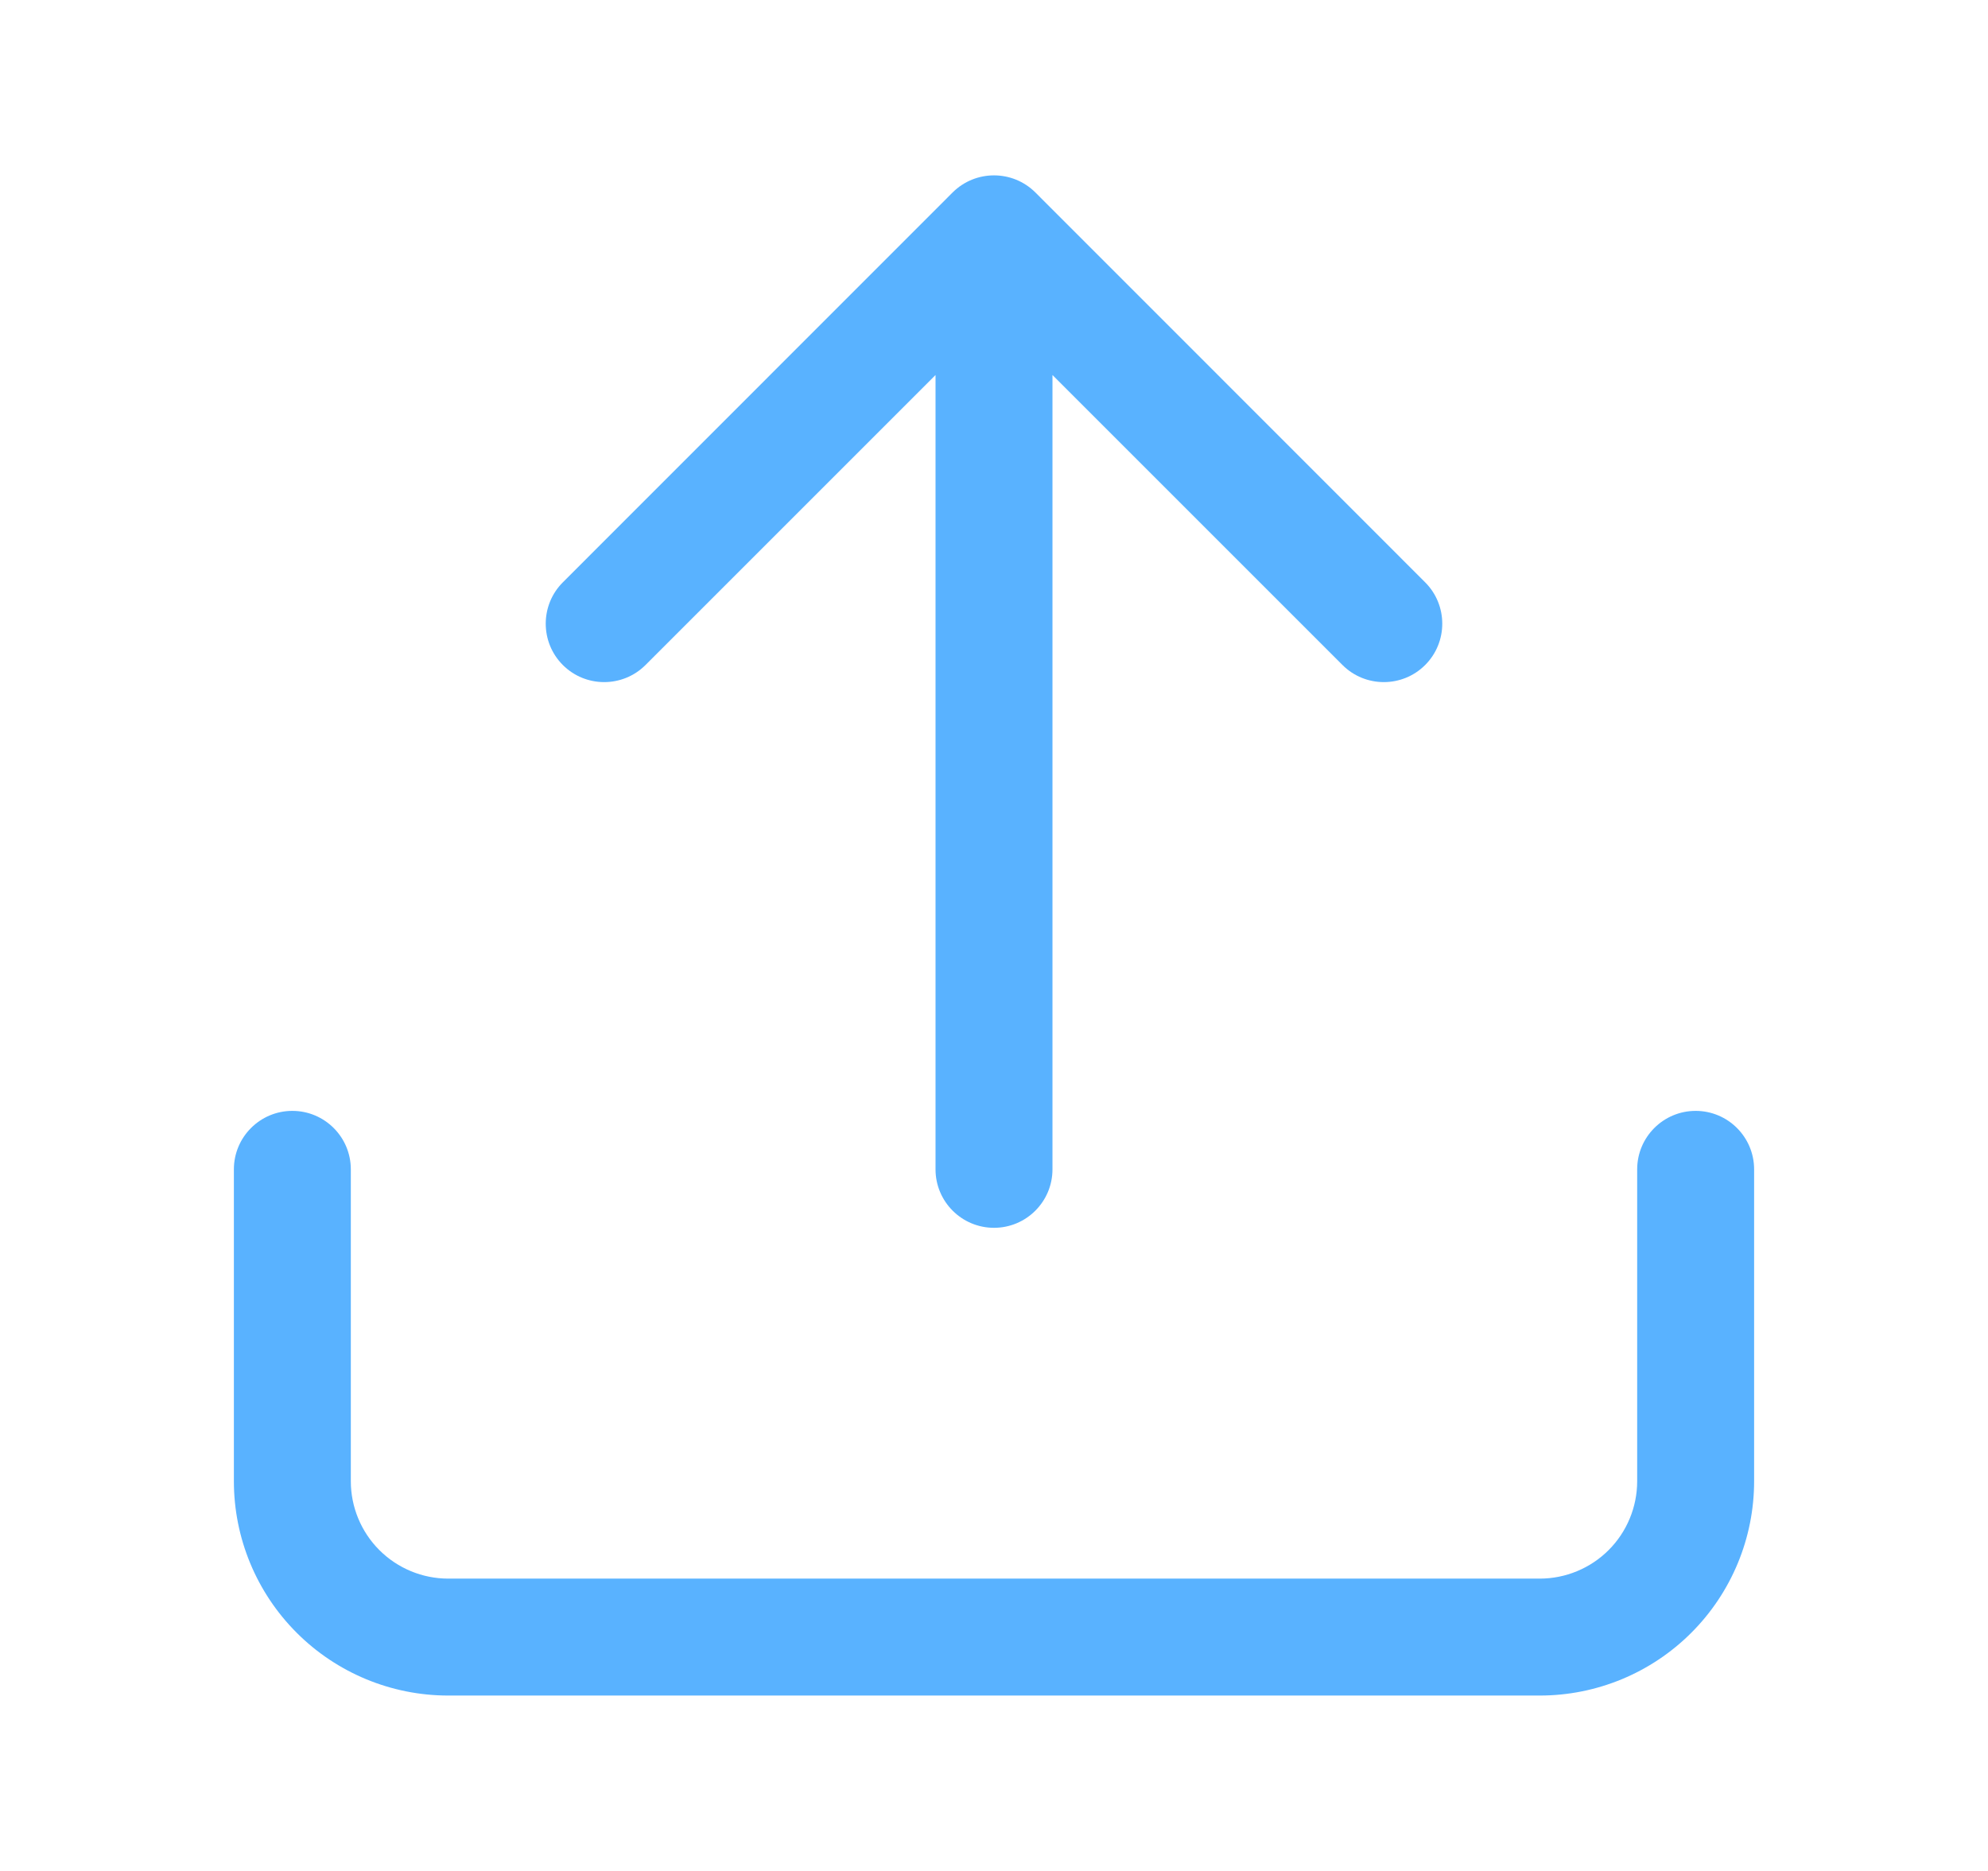
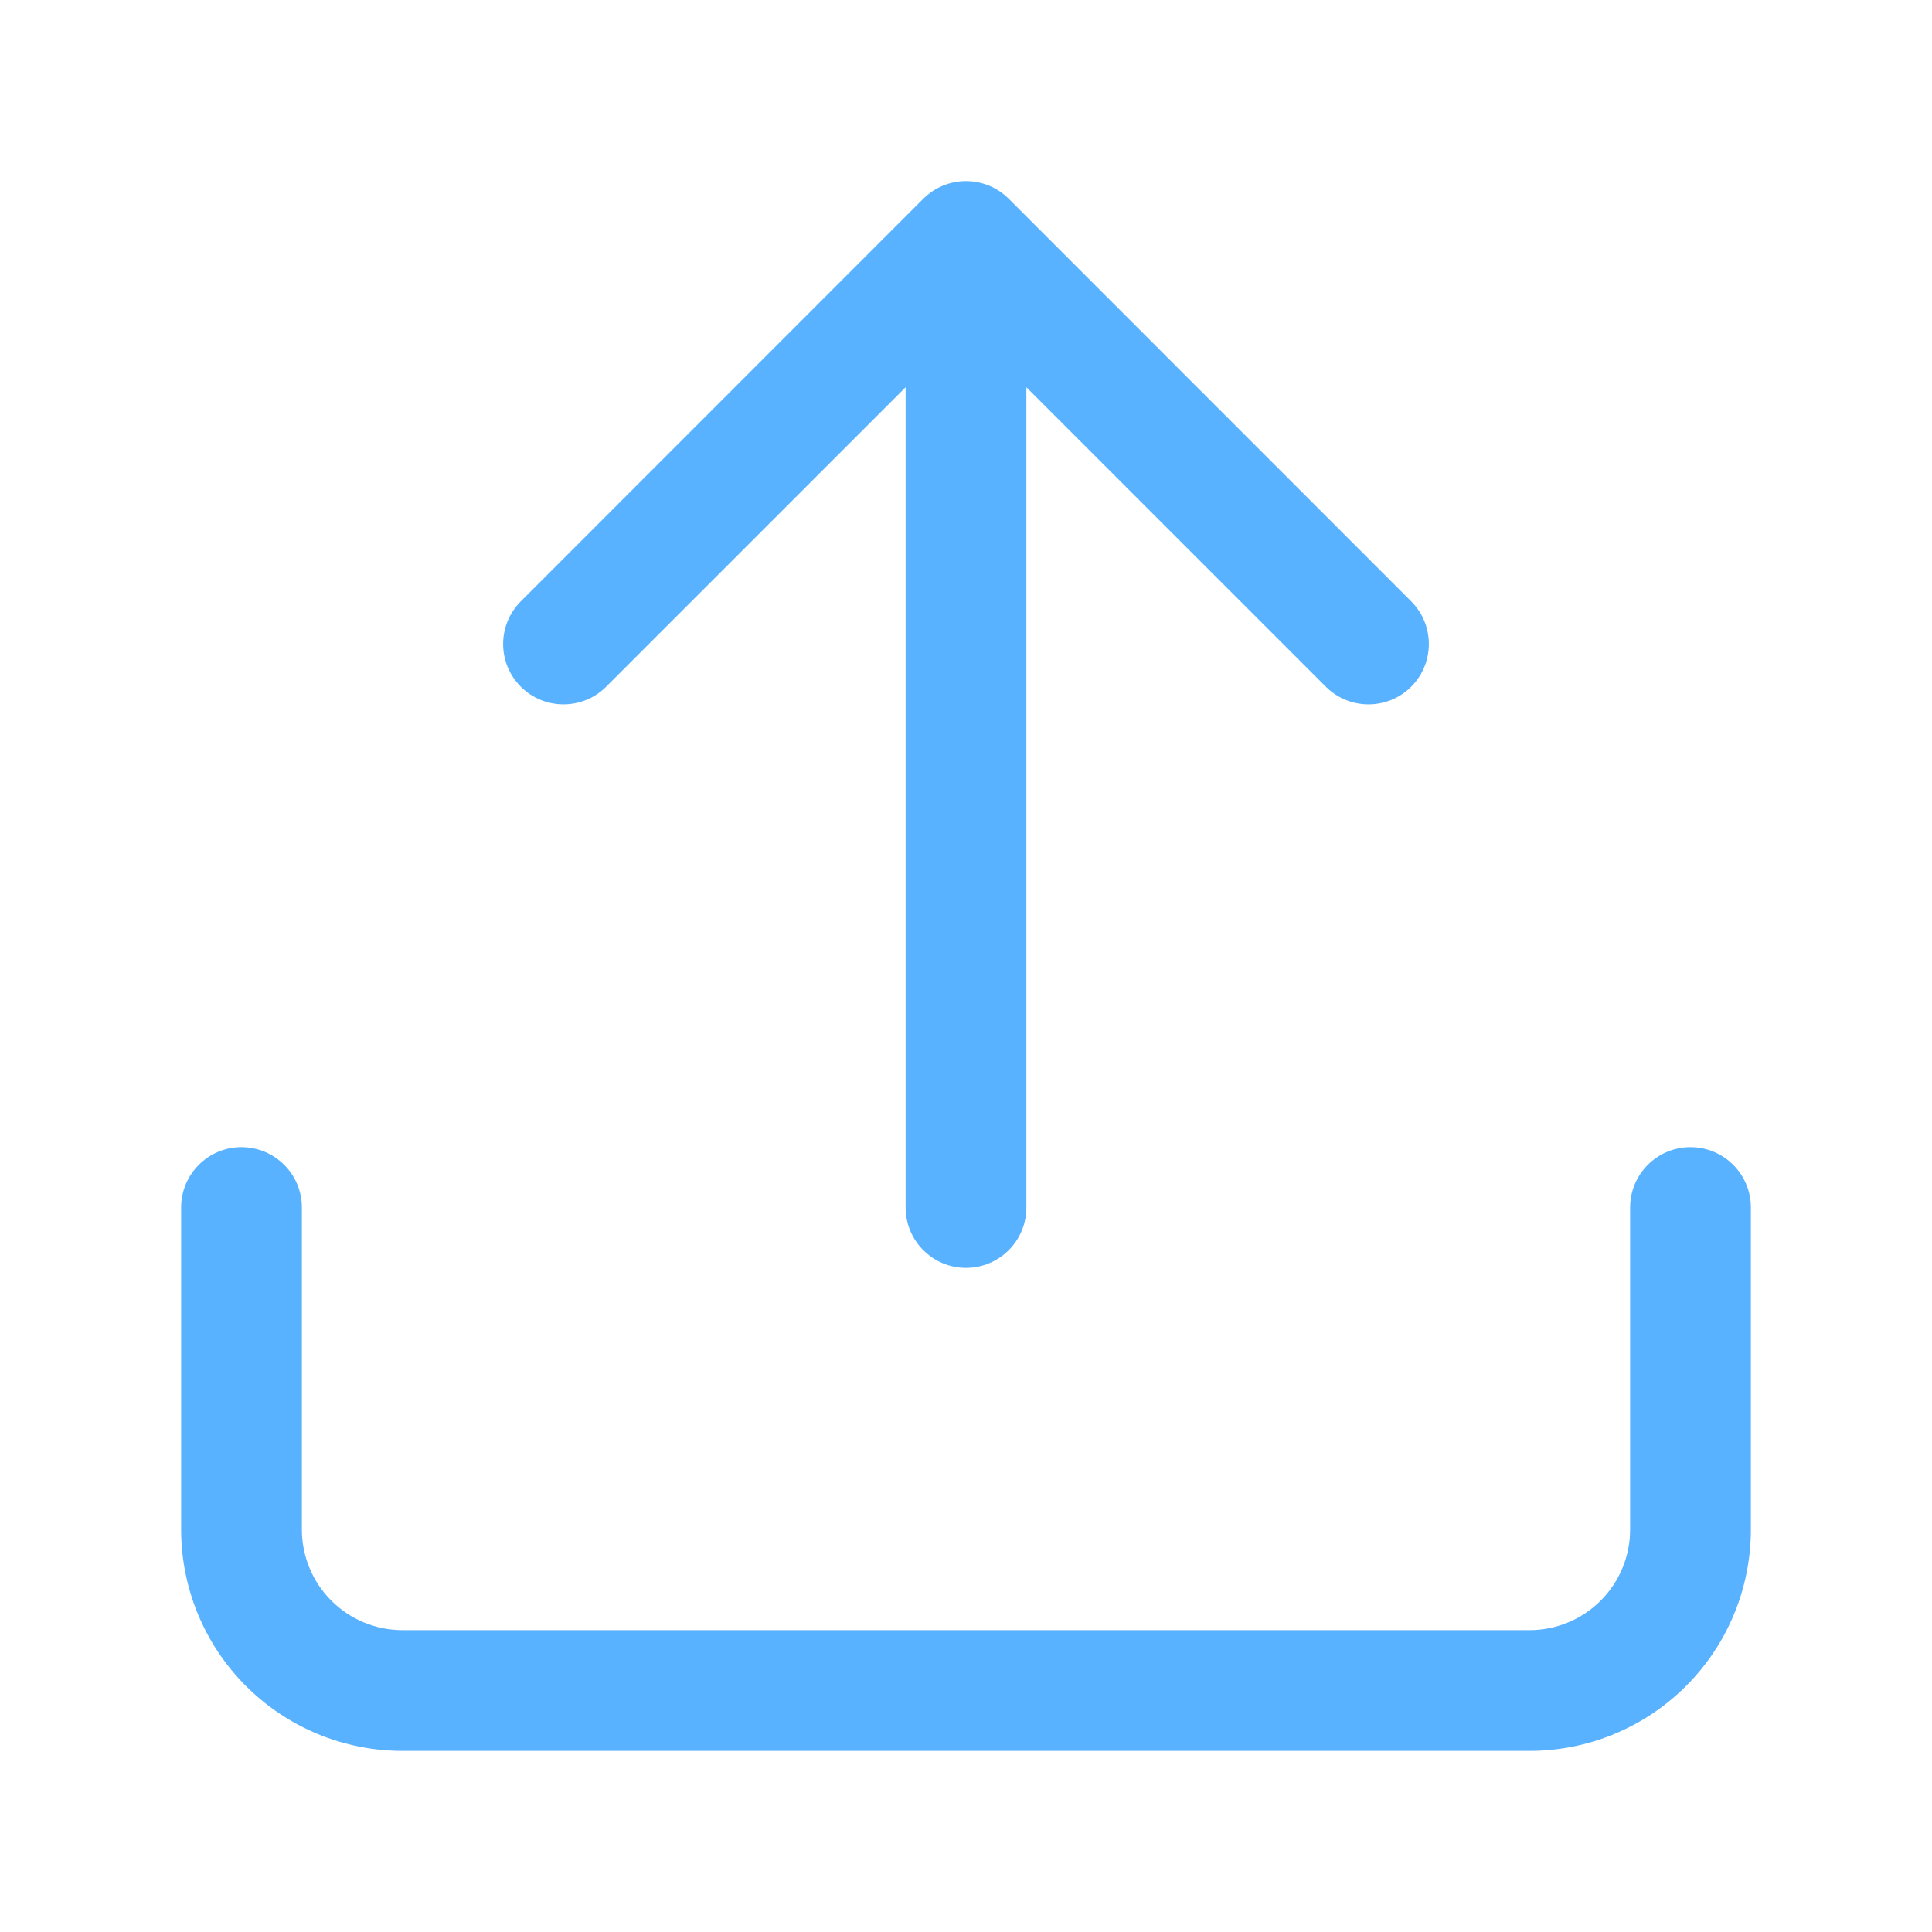
- <svg xmlns="http://www.w3.org/2000/svg" width="17" height="16" viewBox="0 0 17 16" fill="none">
-   <path fill-rule="evenodd" clip-rule="evenodd" d="M8.146 1.646C8.342 1.451 8.658 1.451 8.854 1.646L12.187 4.98C12.382 5.175 12.382 5.492 12.187 5.687C11.992 5.882 11.675 5.882 11.48 5.687L9 3.207V10C9 10.276 8.776 10.5 8.5 10.5C8.224 10.5 8 10.276 8 10V3.207L5.52 5.687C5.325 5.882 5.008 5.882 4.813 5.687C4.618 5.492 4.618 5.175 4.813 4.98L8.146 1.646ZM2.5 9.5C2.776 9.5 3 9.724 3 10V12.667C3 12.888 3.088 13.1 3.244 13.256C3.4 13.412 3.612 13.5 3.833 13.5H13.167C13.388 13.5 13.6 13.412 13.756 13.256C13.912 13.1 14 12.888 14 12.667V10C14 9.724 14.224 9.5 14.5 9.5C14.776 9.5 15 9.724 15 10V12.667C15 13.153 14.807 13.619 14.463 13.963C14.119 14.307 13.653 14.5 13.167 14.5H3.833C3.347 14.5 2.881 14.307 2.537 13.963C2.193 13.619 2 13.153 2 12.667V10C2 9.724 2.224 9.5 2.5 9.5Z" fill="#59B2FF" />
+ <svg xmlns="http://www.w3.org/2000/svg" width="16" height="16" viewBox="0 0 16 16" fill="none">
+   <path fill-rule="evenodd" clip-rule="evenodd" d="M7.646 1.646C7.842 1.451 8.158 1.451 8.354 1.646L11.687 4.98C11.882 5.175 11.882 5.492 11.687 5.687C11.492 5.882 11.175 5.882 10.98 5.687L8.5 3.207V10C8.5 10.276 8.276 10.5 8 10.5C7.724 10.5 7.5 10.276 7.5 10V3.207L5.02 5.687C4.825 5.882 4.508 5.882 4.313 5.687C4.118 5.492 4.118 5.175 4.313 4.98L7.646 1.646ZM2 9.5C2.276 9.5 2.5 9.724 2.5 10V12.667C2.5 12.888 2.588 13.1 2.744 13.256C2.9 13.412 3.112 13.5 3.333 13.5H12.667C12.888 13.5 13.1 13.412 13.256 13.256C13.412 13.1 13.5 12.888 13.5 12.667V10C13.5 9.724 13.724 9.5 14 9.5C14.276 9.5 14.5 9.724 14.5 10V12.667C14.5 13.153 14.307 13.619 13.963 13.963C13.619 14.307 13.153 14.5 12.667 14.5H3.333C2.847 14.5 2.381 14.307 2.037 13.963C1.693 13.619 1.5 13.153 1.5 12.667V10C1.5 9.724 1.724 9.5 2 9.5Z" fill="#59B2FF" />
</svg>
